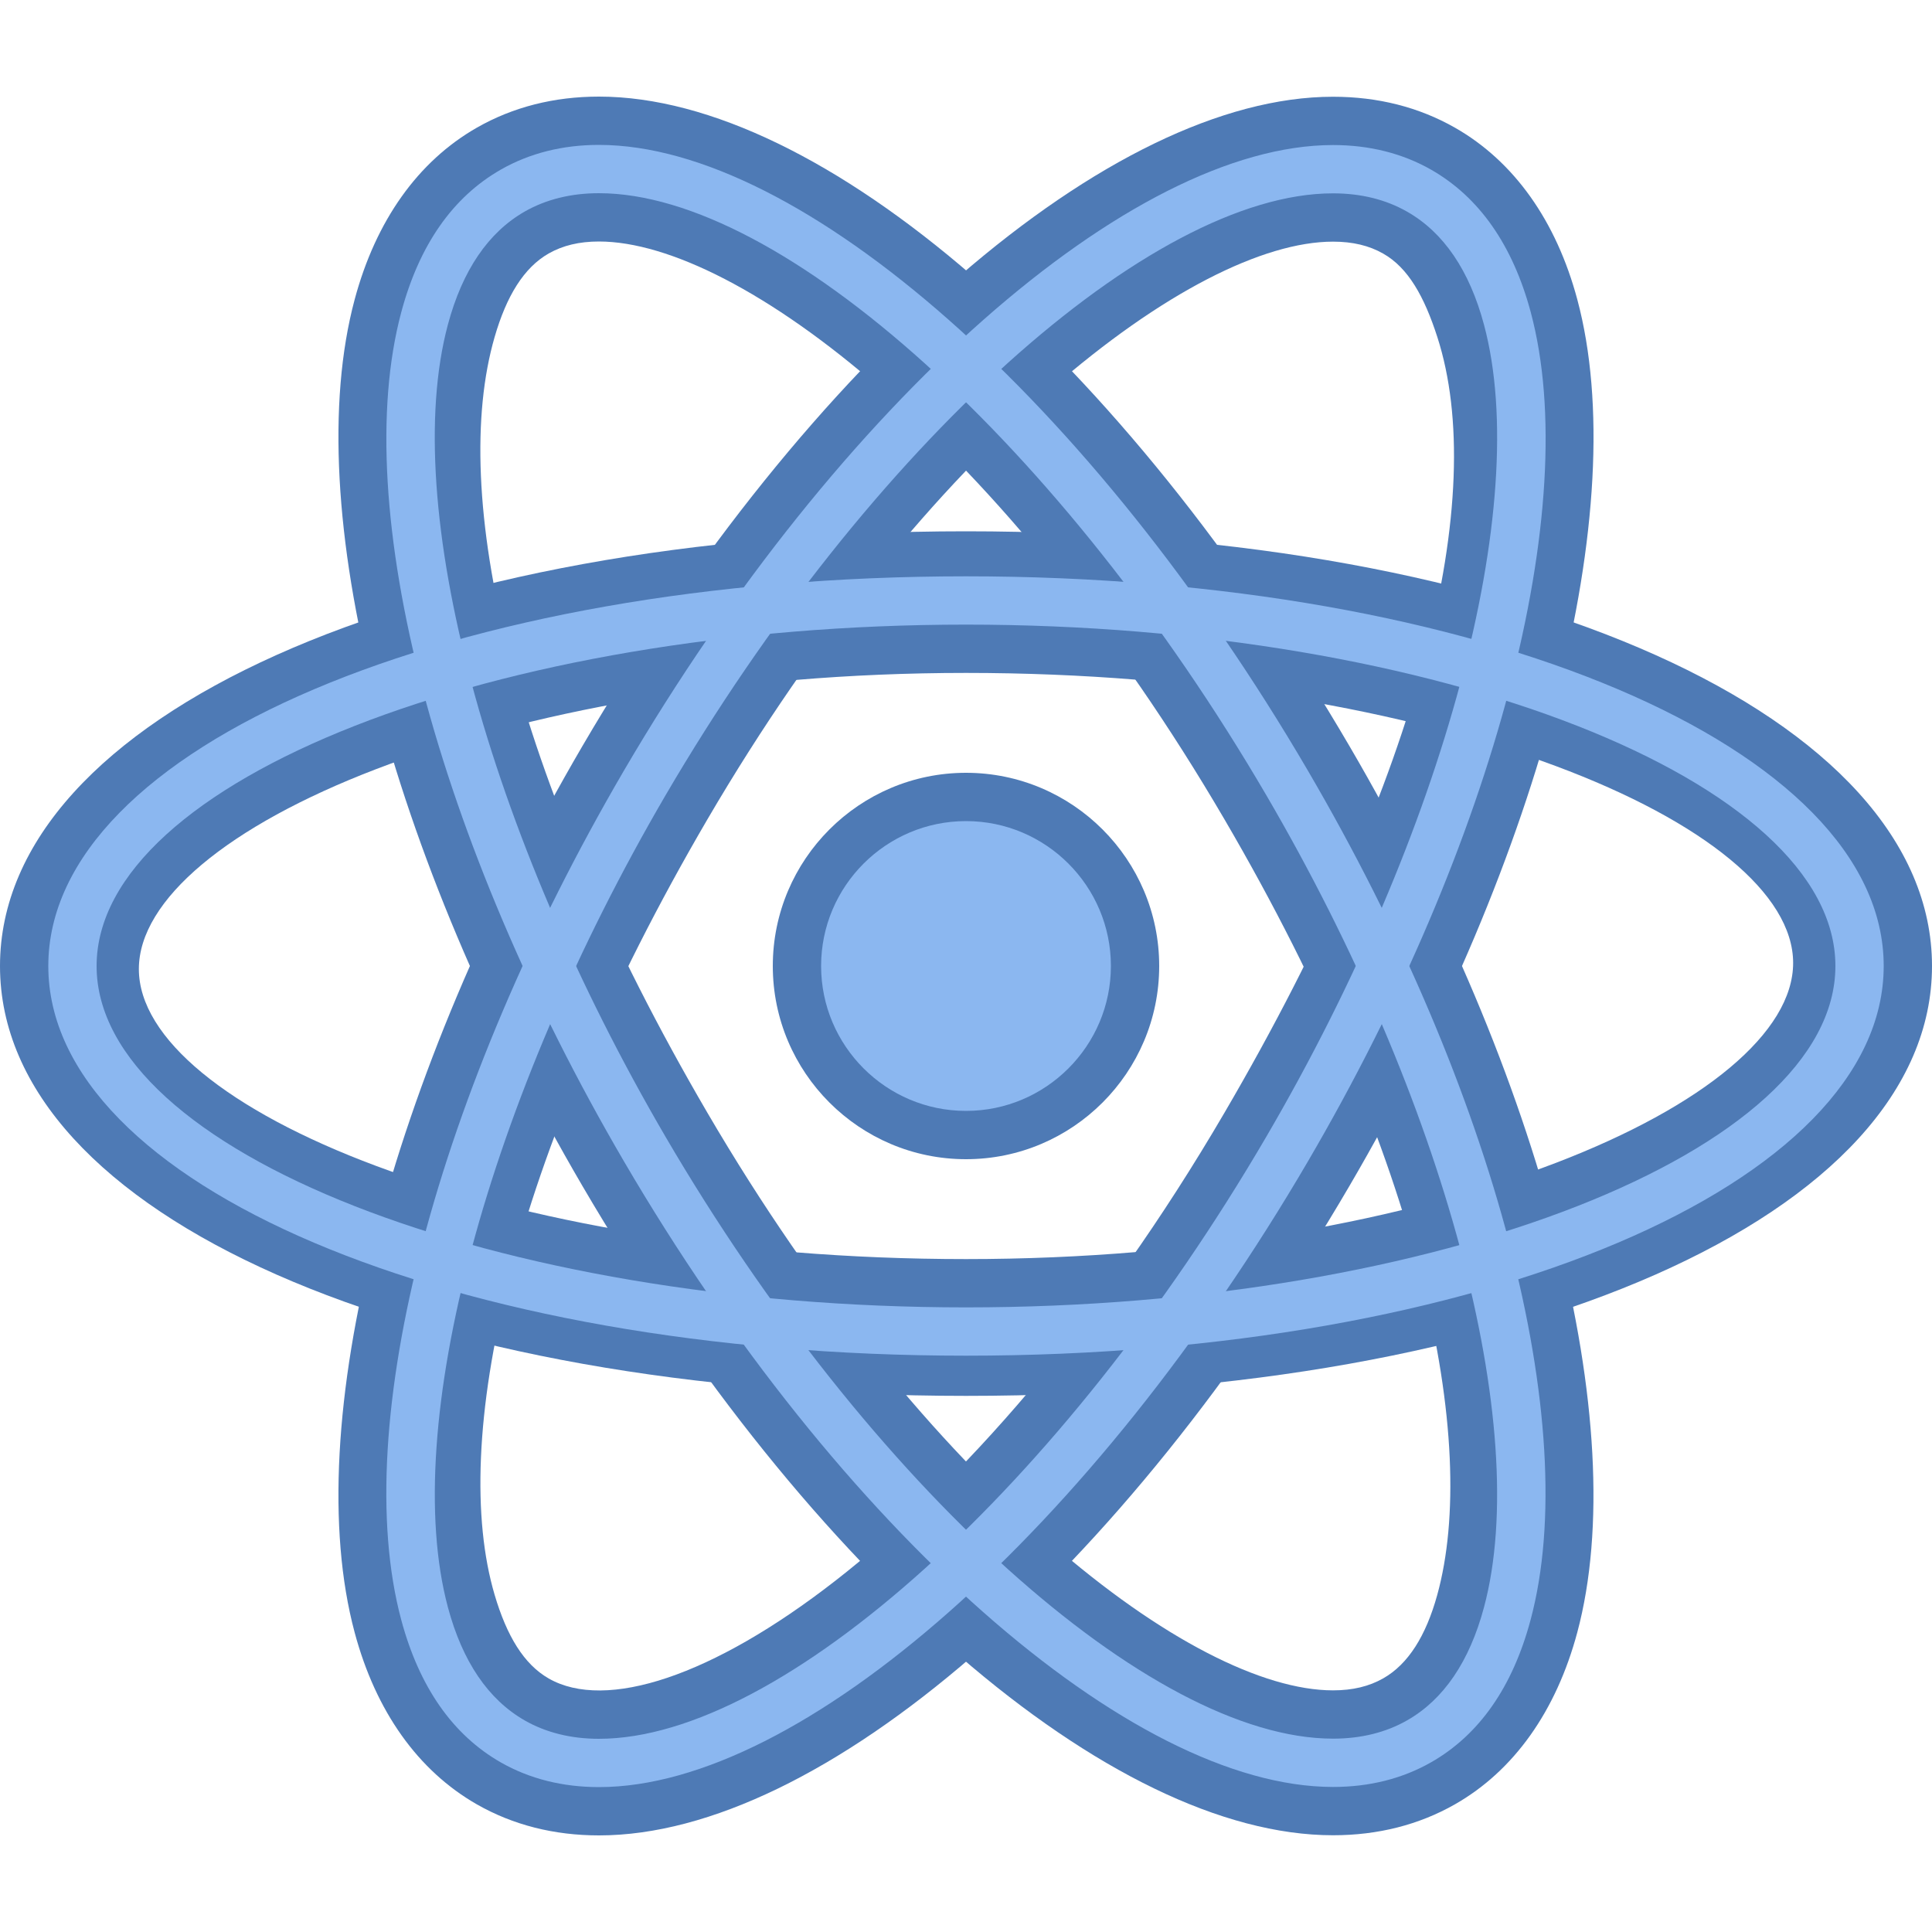
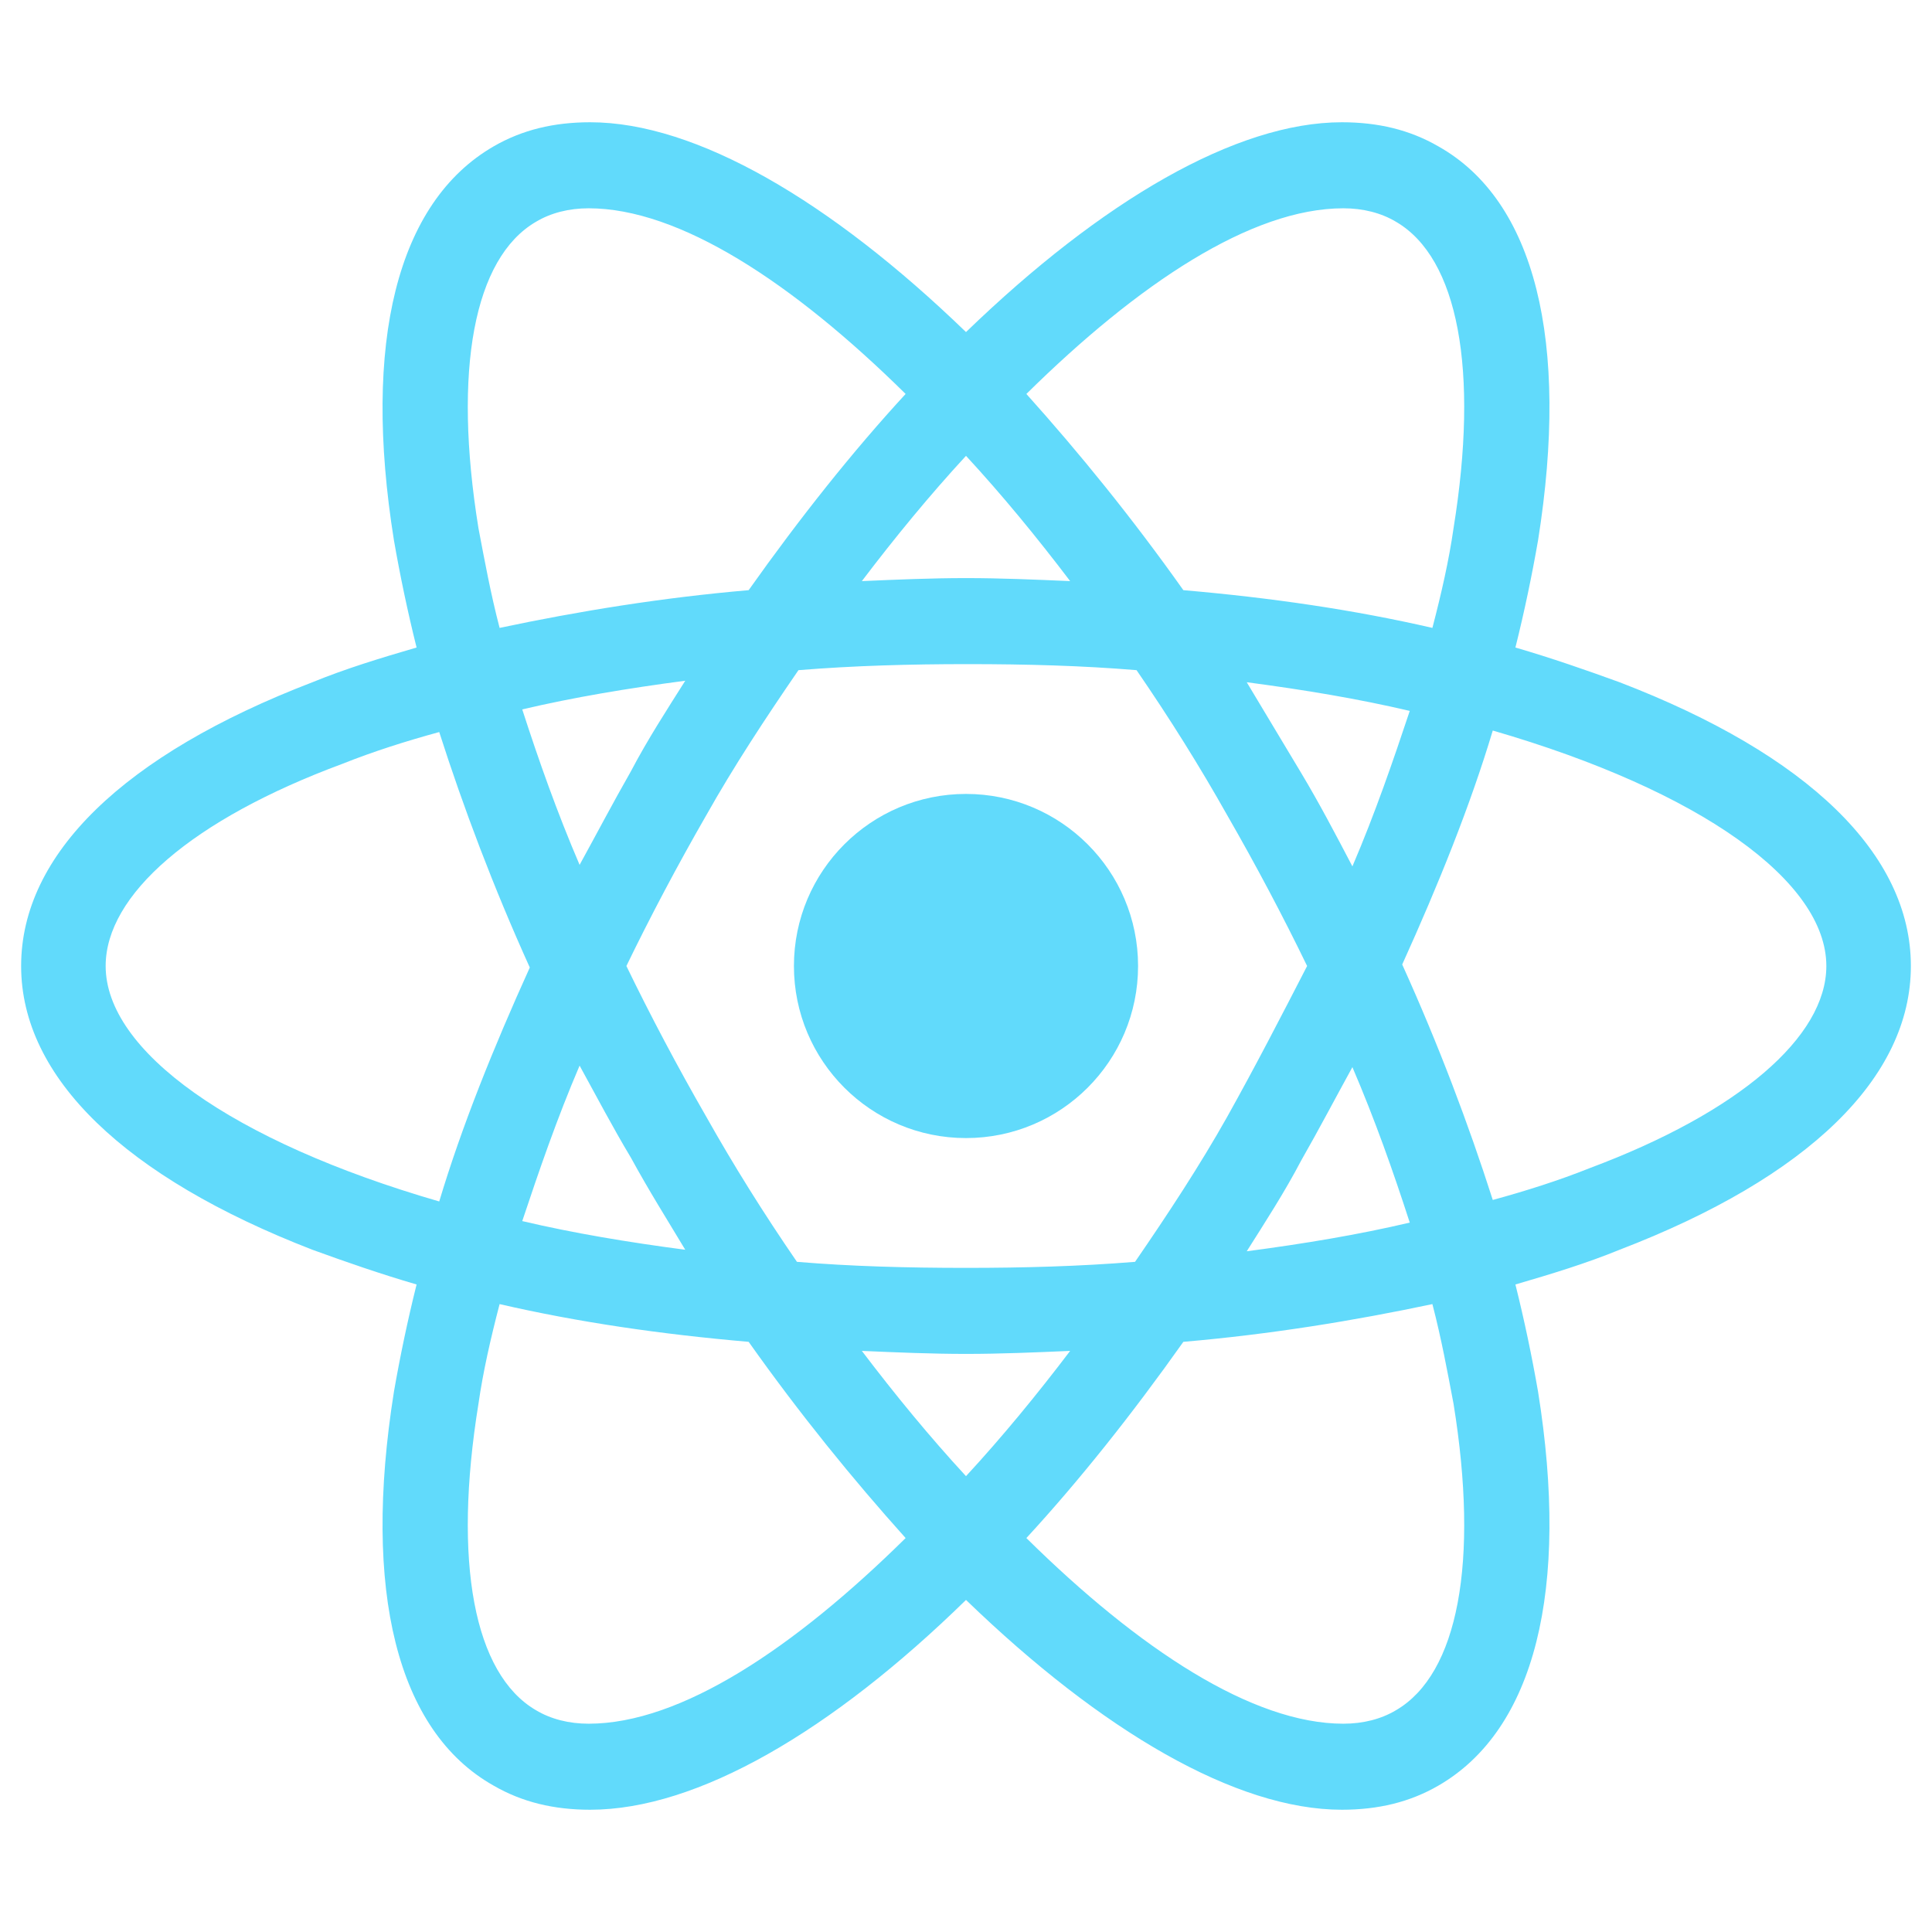
- <svg xmlns="http://www.w3.org/2000/svg" viewBox="0 0 40 40" width="40px" height="40px">
-   <path fill="#4e7ab5" d="M20,28.9C8.598,28.9,0,25.17,0,20s8.598-9,20-9s20,3.83,20,9S31.402,28.9,20,28.9z M20,13.932 c-9.729,0-17.125,3.266-17.125,6.131S10.271,26.068,20,26.068s17.125-3.266,17.125-6.131S29.729,13.932,20,13.932z" />
-   <path fill="#4e7ab5" d="M12.402,38C12.401,38,12.402,38,12.402,38c-0.931,0-1.781-0.216-2.528-0.642 c-1.22-0.697-2.095-1.928-2.532-3.562c-1.146-4.282,0.703-11.482,4.713-18.344C16.76,7.407,23.007,2.003,27.599,2.003 c0.93,0,1.78,0.216,2.527,0.642c1.218,0.695,2.094,1.925,2.531,3.558c1.147,4.282-0.703,11.483-4.715,18.345 C23.241,32.594,16.995,38,12.402,38z M27.599,5.003c-2.888,0-8.409,4.193-12.954,11.963c-4.123,7.056-5.332,12.909-4.404,16.054 c0.251,0.849,0.605,1.438,1.121,1.732c2.361,1.348,8.809-2.85,13.991-11.717c4.125-7.057,5.46-12.785,4.406-16.055 c-0.271-0.841-0.604-1.435-1.119-1.728C28.347,5.084,28.006,5.003,27.599,5.003z" />
-   <path fill="#4e7ab5" d="M27.599,37.997C27.599,37.997,27.599,37.997,27.599,37.997c-4.597-0.001-10.843-5.405-15.544-13.449 c-4.01-6.862-5.859-14.063-4.713-18.344C7.779,4.57,8.654,3.339,9.873,2.643C10.621,2.216,11.471,2,12.4,2 c4.595,0,10.84,5.406,15.542,13.452c4.011,6.861,5.86,14.062,4.714,18.345c-0.438,1.633-1.313,2.863-2.53,3.558 C29.379,37.781,28.528,37.997,27.599,37.997z M12.4,5c-0.407,0-0.747,0.082-1.04,0.248c-0.515,0.294-0.874,0.881-1.12,1.732 c-0.928,3.208,0.281,8.999,4.404,16.055c4.541,7.769,10.063,11.962,12.954,11.962l0,0c0.408,0,0.748-0.082,1.041-0.249 c0.514-0.292,0.883-0.876,1.118-1.728c0.867-3.146-0.281-9-4.405-16.055C20.811,9.194,15.29,5,12.4,5z" />
-   <path fill="#8bb7f0" d="M23.5,20c0,1.935-1.565,3.5-3.5,3.5s-3.5-1.565-3.5-3.5s1.565-3.5,3.5-3.5S23.5,18.065,23.5,20z" />
-   <path fill="#4e7ab5" d="M20,24c-2.206,0-4-1.794-4-4s1.794-4,4-4s4,1.794,4,4S22.206,24,20,24z M20,17c-1.654,0-3,1.346-3,3 s1.346,3,3,3s3-1.346,3-3S21.654,17,20,17z" />
-   <path fill="#8bb7f0" d="M20,28.068C9.346,28.068,1,24.524,1,20s8.346-8.068,19-8.068S39,15.476,39,20 S30.654,28.068,20,28.068z M20,12.932c-9.757,0-18,3.237-18,7.068s8.243,7.068,18,7.068S38,23.832,38,20S29.757,12.932,20,12.932z" />
-   <path fill="#8bb7f0" d="M12.402,37C12.401,37,12.402,37,12.402,37c-0.755,0-1.438-0.172-2.033-0.511 c-0.996-0.569-1.689-1.562-2.062-2.952c-1.081-4.037,0.729-10.938,4.61-17.581C17.379,8.33,23.416,3.003,27.599,3.003 c0.754,0,1.438,0.172,2.032,0.511c0.995,0.568,1.688,1.56,2.061,2.948c1.081,4.037-0.729,10.938-4.612,17.582 C22.621,31.672,16.586,37,12.402,37z M27.599,4.003c-3.784,0-9.595,5.239-13.817,12.458c-3.695,6.325-5.507,13.083-4.508,16.818 c0.301,1.123,0.836,1.91,1.592,2.342C11.307,35.872,11.823,36,12.401,36c3.785,0,9.595-5.24,13.814-12.461 c3.697-6.326,5.51-13.085,4.509-16.818c-0.3-1.121-0.835-1.908-1.59-2.338C28.693,4.131,28.177,4.003,27.599,4.003z" />
-   <g>
-     <path fill="#8bb7f0" d="M27.599,36.997C27.599,36.997,27.599,36.997,27.599,36.997c-4.187-0.001-10.224-5.327-14.681-12.953 C9.036,17.401,7.227,10.5,8.308,6.463c0.372-1.39,1.065-2.383,2.062-2.952C10.964,3.172,11.647,3,12.4,3 c4.185,0,10.221,5.328,14.679,12.956c3.883,6.642,5.692,13.543,4.61,17.582c-0.371,1.389-1.064,2.381-2.059,2.948 C29.036,36.825,28.353,36.997,27.599,36.997z M12.4,4c-0.577,0-1.094,0.128-1.535,0.379c-0.756,0.432-1.291,1.219-1.592,2.342 c-0.999,3.734,0.813,10.493,4.508,16.818C18,30.757,23.812,35.996,27.599,35.997l0,0c0.578,0,1.095-0.128,1.536-0.38 c0.754-0.43,1.289-1.217,1.589-2.338c1-3.735-0.812-10.494-4.508-16.818C21.996,9.241,16.187,4,12.4,4z" />
+ <svg xmlns="http://www.w3.org/2000/svg" width="128" height="128" viewBox="0 0 128 128">
+   <g fill="#61DAFB">
+     <circle cx="64" cy="64" r="11.4" />
+     <path d="M107.3 45.2c-2.2-.8-4.5-1.6-6.9-2.3c.6-2.4 1.1-4.8 1.5-7.1c2.1-13.2-.2-22.5-6.6-26.1c-1.9-1.1-4-1.6-6.4-1.6c-7 0-15.9 5.2-24.9 13.9c-9-8.7-17.9-13.9-24.9-13.9c-2.4 0-4.5.5-6.4 1.6c-6.4 3.7-8.7 13-6.6 26.1c.4 2.3.9 4.7 1.5 7.1c-2.4.7-4.7 1.4-6.9 2.3C8.2 50 1.4 56.6 1.4 64s6.9 14 19.3 18.8c2.2.8 4.5 1.6 6.9 2.3c-.6 2.4-1.1 4.8-1.5 7.1c-2.1 13.2.2 22.5 6.6 26.1c1.9 1.1 4 1.6 6.4 1.6c7.1 0 16-5.2 24.9-13.9c9 8.7 17.9 13.9 24.9 13.9c2.4 0 4.5-.5 6.4-1.6c6.4-3.7 8.7-13 6.6-26.1c-.4-2.3-.9-4.7-1.5-7.1c2.4-.7 4.7-1.4 6.9-2.3c12.5-4.8 19.3-11.4 19.3-18.8s-6.8-14-19.3-18.8zM92.5 14.7c4.1 2.4 5.5 9.8 3.8 20.3c-.3 2.1-.8 4.3-1.4 6.6c-5.2-1.2-10.7-2-16.5-2.5c-3.4-4.8-6.9-9.1-10.4-13c7.4-7.3 14.9-12.3 21-12.3c1.3 0 2.5.3 3.5.9zM81.3 74c-1.8 3.2-3.9 6.4-6.1 9.6c-3.7.3-7.4.4-11.2.4c-3.9 0-7.6-.1-11.2-.4c-2.2-3.2-4.2-6.4-6-9.6c-1.9-3.3-3.7-6.7-5.3-10c1.6-3.3 3.4-6.7 5.3-10c1.8-3.2 3.9-6.4 6.1-9.6c3.7-.3 7.4-.4 11.2-.4c3.9 0 7.6.1 11.2.4c2.2 3.2 4.2 6.4 6 9.6c1.9 3.3 3.7 6.7 5.3 10c-1.7 3.3-3.4 6.6-5.3 10zm8.3-3.3c1.5 3.5 2.7 6.9 3.8 10.3c-3.4.8-7 1.4-10.8 1.9c1.2-1.9 2.5-3.9 3.6-6c1.2-2.1 2.3-4.2 3.4-6.2zM64 97.8c-2.4-2.6-4.7-5.4-6.9-8.3c2.3.1 4.6.2 6.9.2c2.3 0 4.6-.1 6.9-.2c-2.2 2.9-4.5 5.7-6.9 8.3zm-18.6-15c-3.8-.5-7.4-1.1-10.8-1.9c1.1-3.3 2.3-6.8 3.8-10.3c1.1 2 2.2 4.1 3.4 6.1c1.2 2.2 2.4 4.1 3.6 6.1zm-7-25.5c-1.5-3.5-2.7-6.9-3.8-10.3c3.4-.8 7-1.4 10.8-1.9c-1.2 1.9-2.5 3.9-3.6 6c-1.2 2.1-2.3 4.2-3.4 6.2zM64 30.2c2.4 2.6 4.7 5.4 6.9 8.3c-2.3-.1-4.6-.2-6.9-.2c-2.3 0-4.6.1-6.9.2c2.2-2.9 4.5-5.7 6.9-8.3zm22.2 21l-3.6-6c3.8.5 7.4 1.1 10.8 1.9c-1.1 3.3-2.3 6.8-3.8 10.3c-1.1-2.1-2.2-4.2-3.4-6.2zM31.7 35c-1.7-10.5-.3-17.9 3.8-20.3c1-.6 2.2-.9 3.5-.9c6 0 13.5 4.9 21 12.3c-3.5 3.8-7 8.2-10.4 13c-5.8.5-11.3 1.4-16.5 2.5c-.6-2.3-1-4.5-1.4-6.6zM7 64c0-4.7 5.7-9.7 15.7-13.4c2-.8 4.2-1.5 6.4-2.1c1.6 5 3.6 10.3 6 15.6c-2.4 5.3-4.5 10.5-6 15.5C15.3 75.6 7 69.6 7 64zm28.5 49.3c-4.1-2.4-5.5-9.8-3.8-20.3c.3-2.1.8-4.3 1.4-6.6c5.2 1.2 10.7 2 16.5 2.5c3.4 4.8 6.9 9.1 10.4 13c-7.4 7.3-14.9 12.3-21 12.3c-1.3 0-2.5-.3-3.5-.9zM96.3 93c1.7 10.5.3 17.9-3.8 20.3c-1 .6-2.2.9-3.5.9c-6 0-13.5-4.9-21-12.3c3.5-3.8 7-8.2 10.4-13c5.8-.5 11.3-1.4 16.5-2.5c.6 2.3 1 4.5 1.4 6.6zm9-15.6c-2 .8-4.2 1.5-6.4 2.1c-1.6-5-3.6-10.3-6-15.6c2.4-5.3 4.5-10.5 6-15.5c13.8 4 22.1 10 22.1 15.6c0 4.7-5.8 9.7-15.7 13.4z" />
  </g>
</svg>
